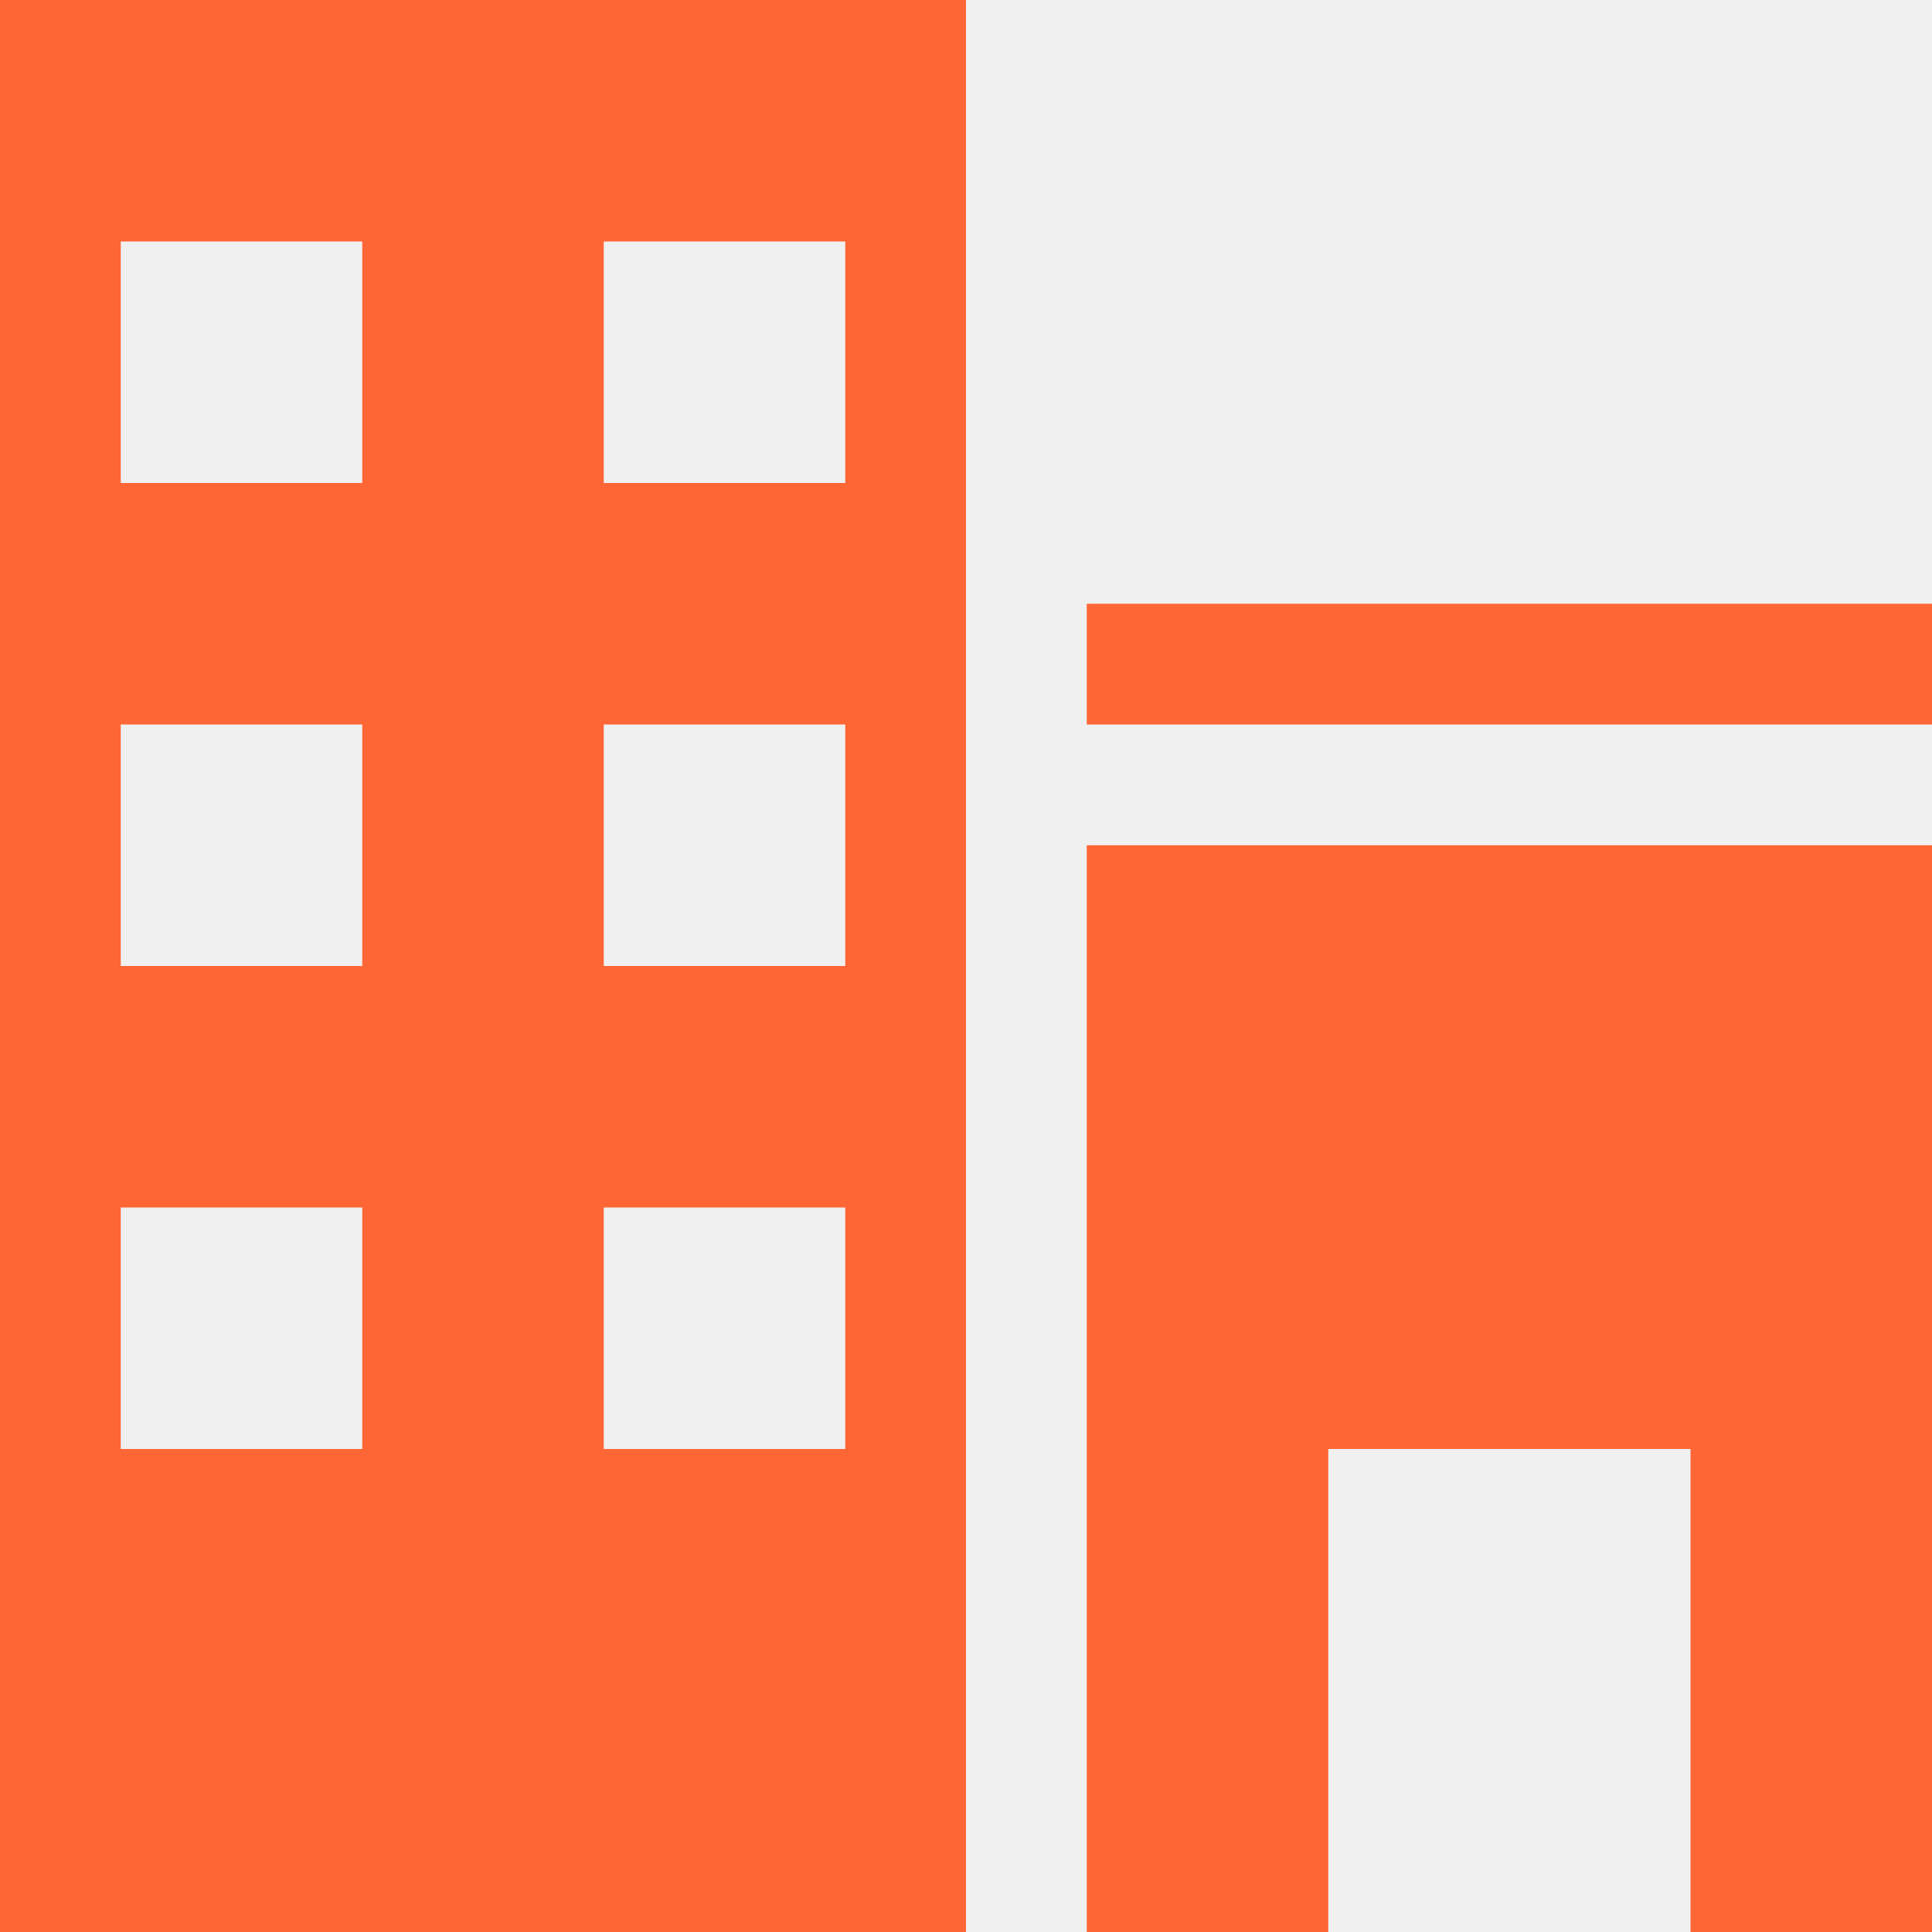
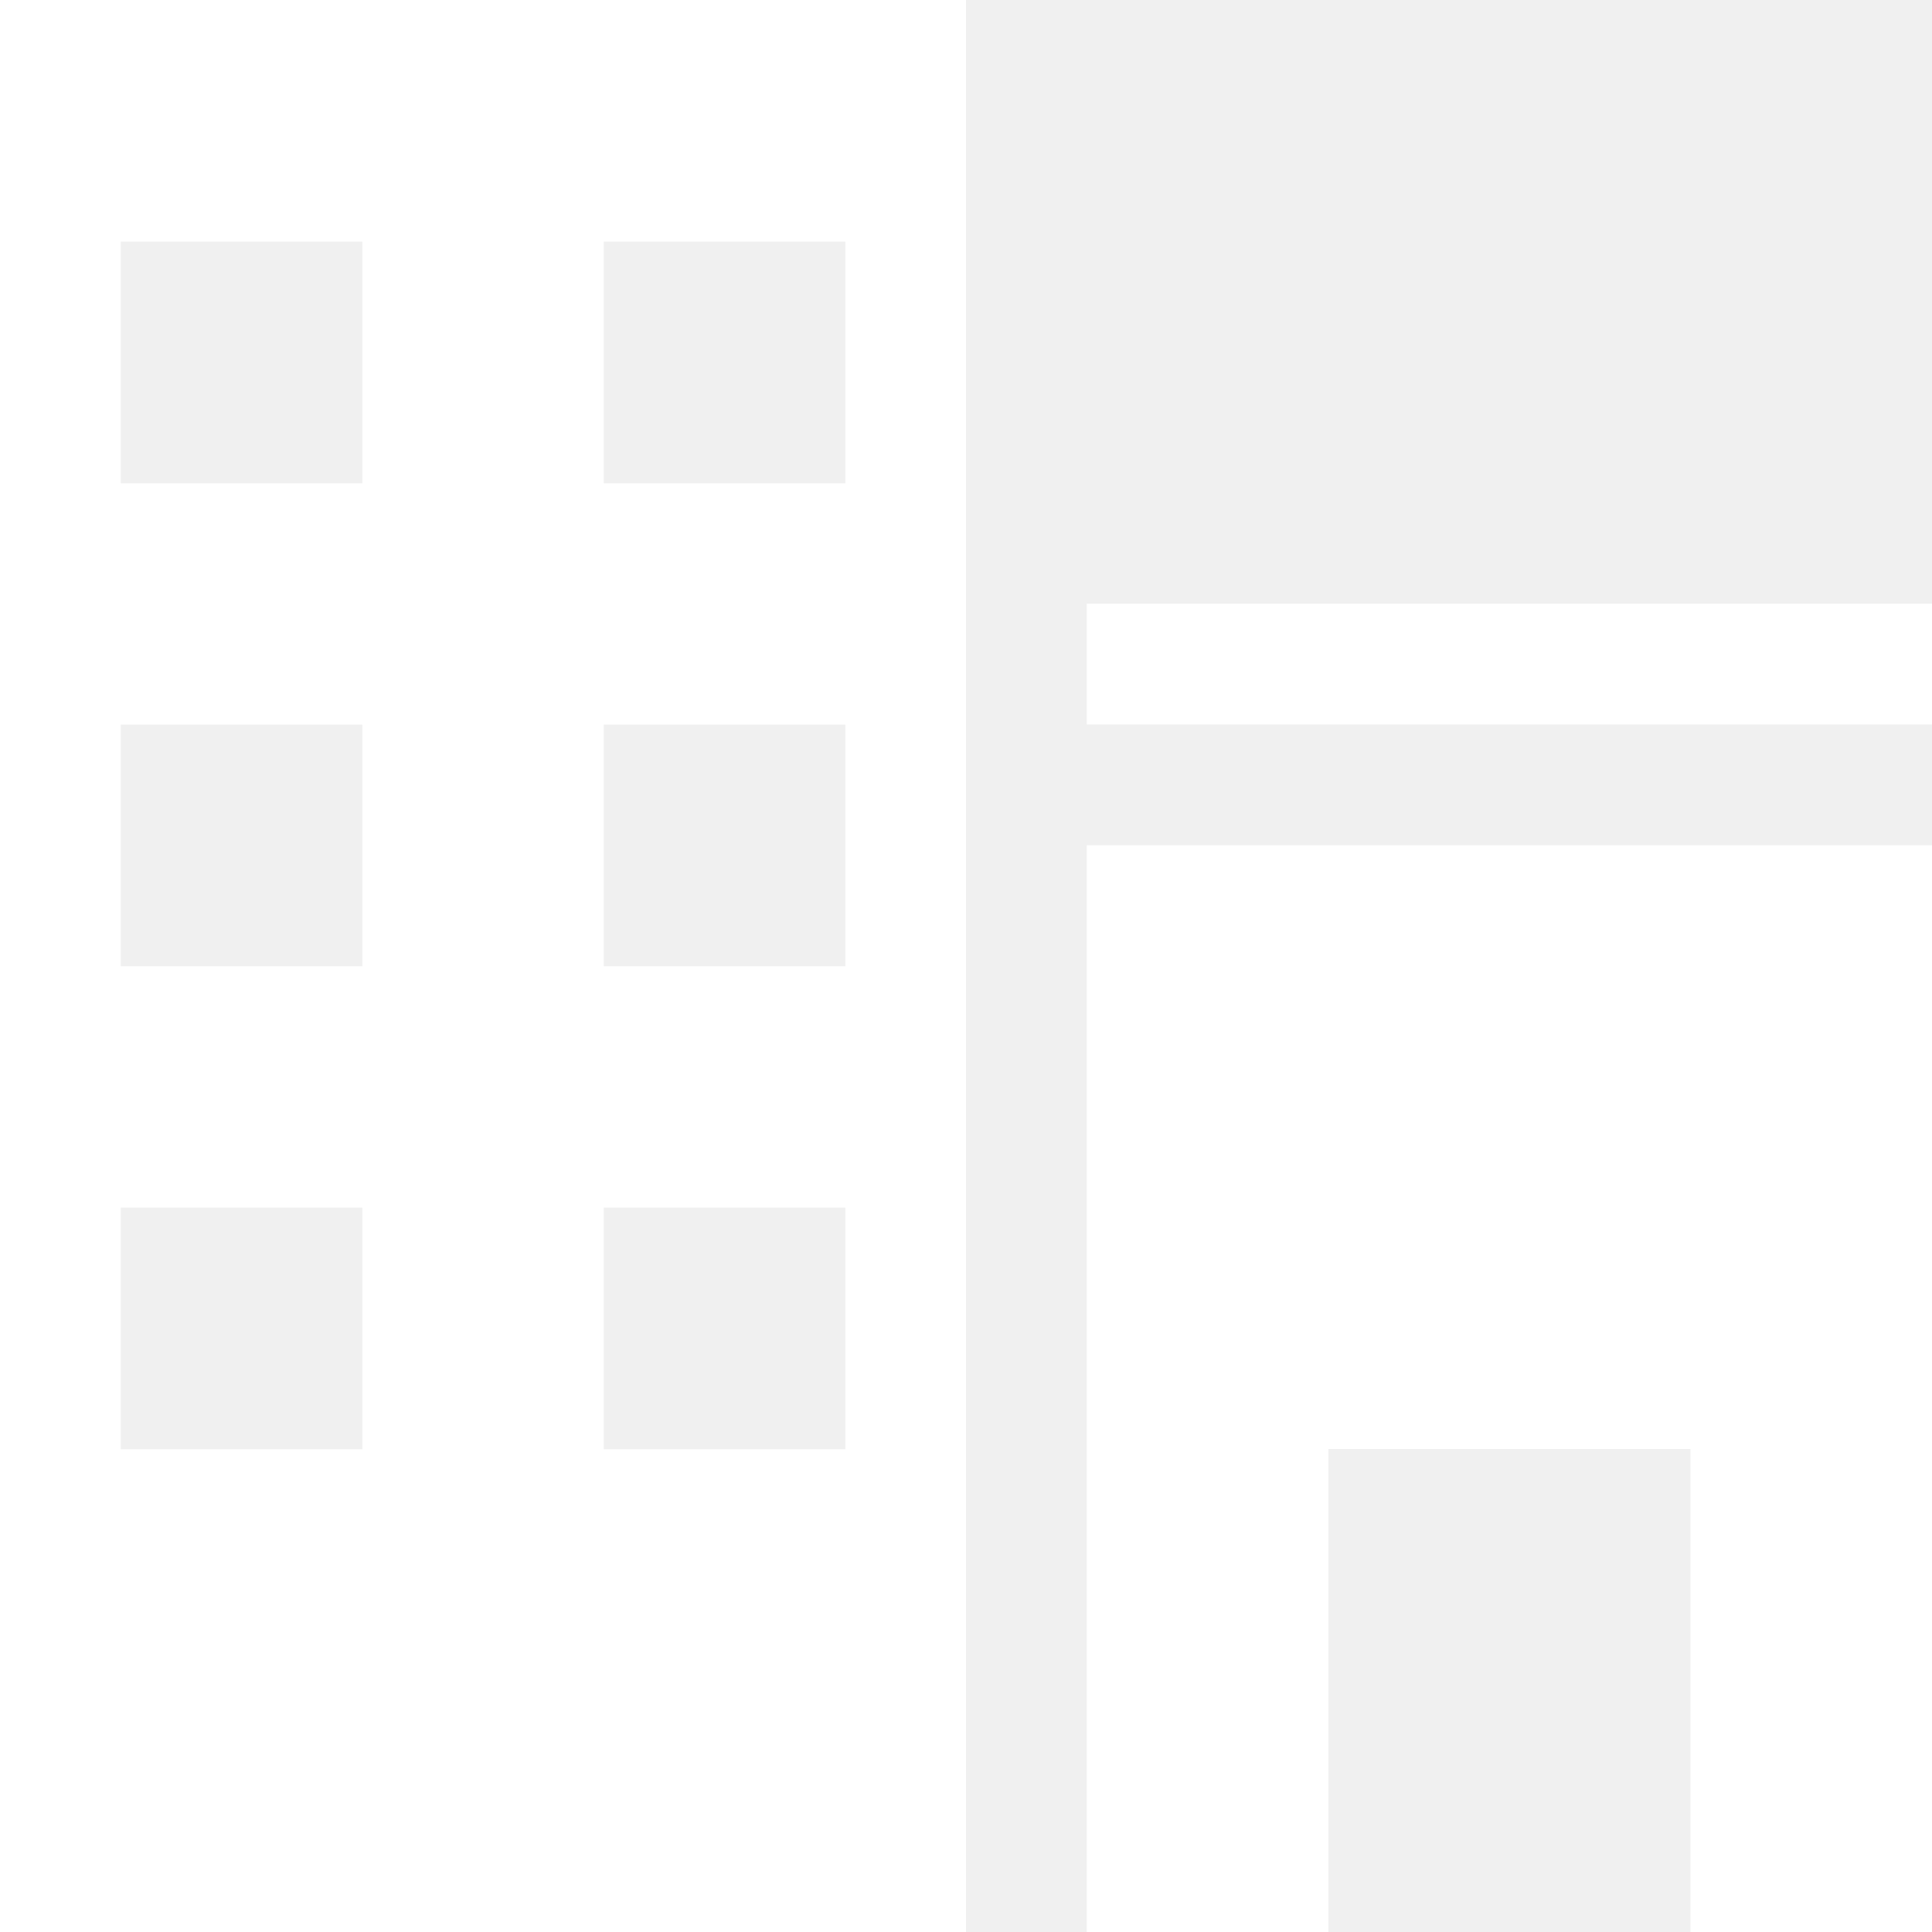
- <svg xmlns="http://www.w3.org/2000/svg" version="1.1" id="Capa_1" x="0px" y="0px" width="512px" height="512px" viewBox="0 0 512 512" style="enable-background:new 0 0 512 512;" xml:space="preserve">
-   <g>
-     <path d="M0,512h256V0H0V512z M160,64h64v64h-64V64z M160,192h64v64h-64V192z M160,320h64v64h-64V320z M32,64h64v64H32V64z M32,192   h64v64H32V192z M32,320h64v64H32V320z M288,160h224v32H288V160z M288,512h64V384h96v128h64V224H288V512z" fill="#ff6636" />
+ <svg xmlns="http://www.w3.org/2000/svg" viewBox="0 0 55.166 55.166">
+   <defs>
+     <style>.a{fill:#fff;}</style>
+   </defs>
+   <g transform="translate(0)">
+     <path class="a" d="M0,55.166H27.583V0H0ZM17.239,6.9h6.9v6.9h-6.9Zm0,13.791h6.9v6.9h-6.9Zm0,13.791h6.9v6.9h-6.9ZM3.448,6.9h6.9v6.9h-6.9Zm0,13.791h6.9v6.9h-6.9Zm0,13.791h6.9v6.9h-6.9ZM31.031,17.239H55.166v3.448H31.031Zm0,37.927h6.9V41.374H48.27V55.166h6.9V24.135H31.031Z" />
  </g>
-   <g>
- </g>
-   <g>
- </g>
-   <g>
- </g>
-   <g>
- </g>
-   <g>
- </g>
-   <g>
- </g>
-   <g>
- </g>
-   <g>
- </g>
-   <g>
- </g>
-   <g>
- </g>
-   <g>
- </g>
-   <g>
- </g>
-   <g>
- </g>
-   <g>
- </g>
-   <g>
- </g>
</svg>
